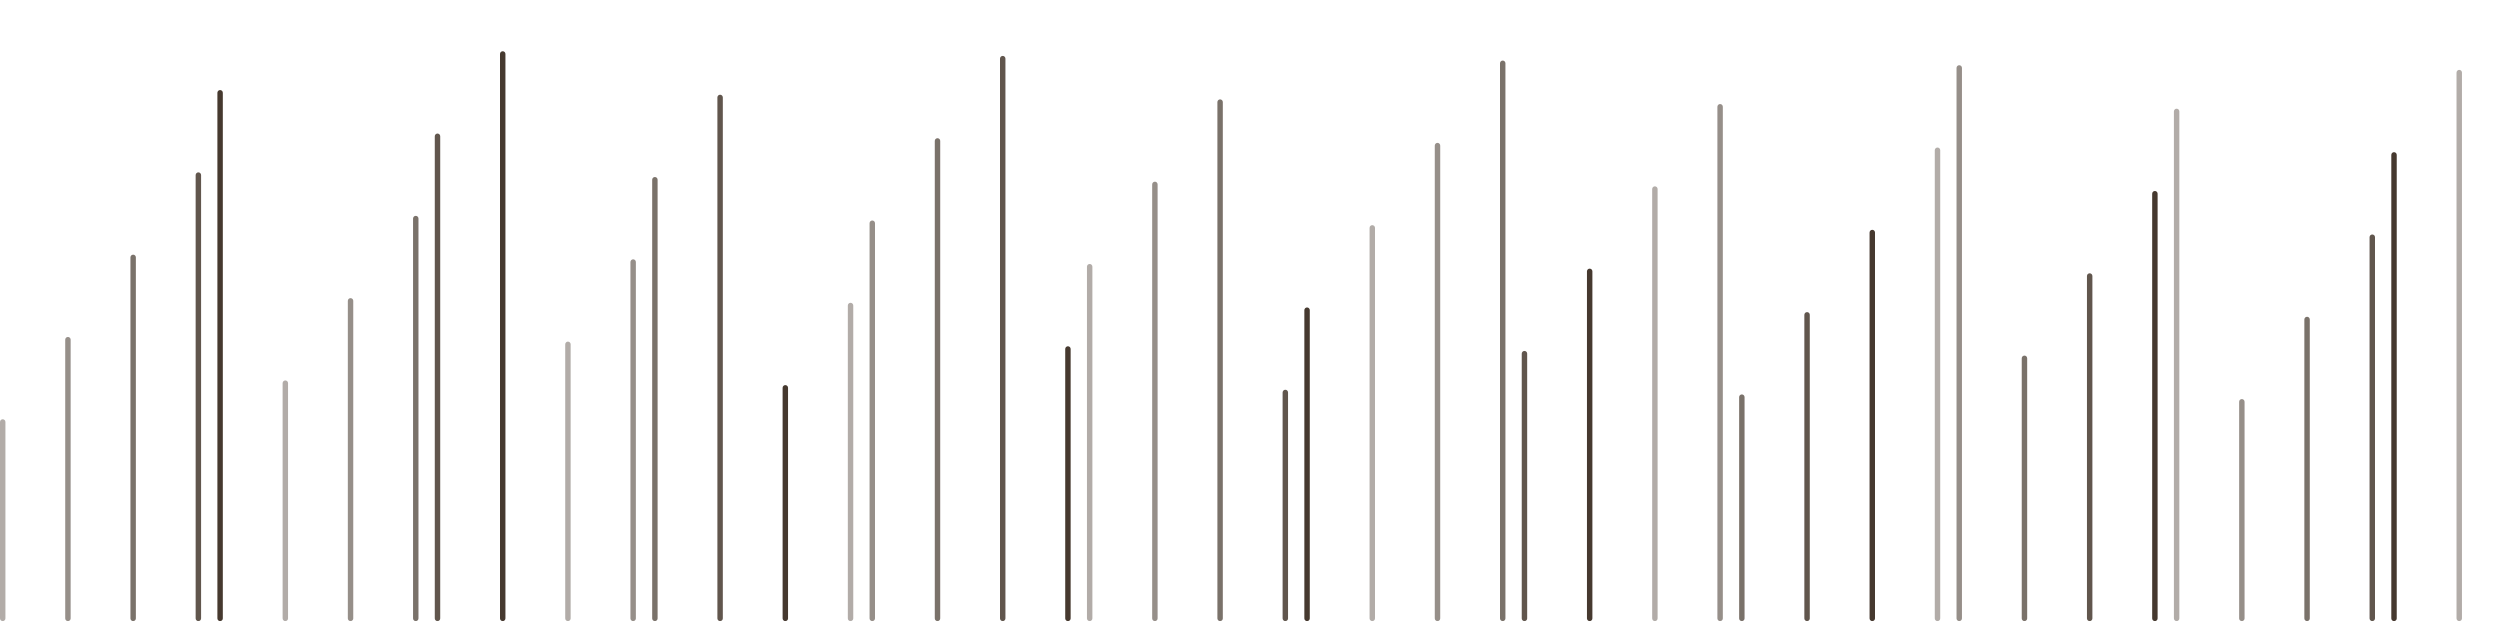
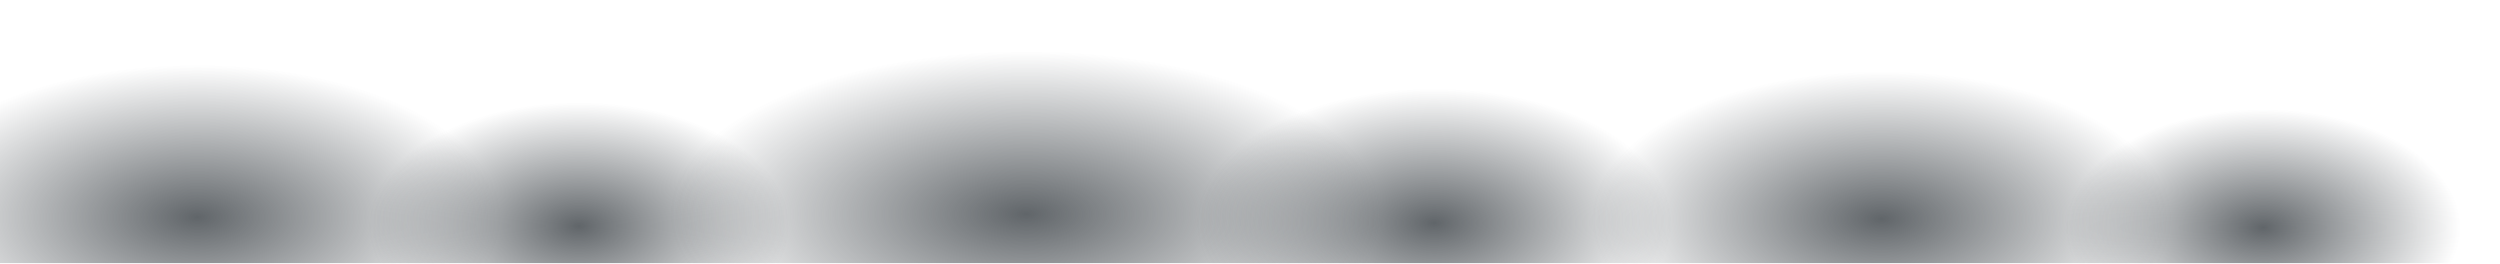
- <svg xmlns="http://www.w3.org/2000/svg" width="1610" height="400" viewBox="0 0 1610 400" preserveAspectRatio="xMidYMax slice">
-   <g fill="#34261b" opacity="0.95">
-     <rect x="0" y="270" width="3.5" height="130" rx="1.75" opacity="0.40" />
-     <rect x="42" y="217" width="3.5" height="183" rx="1.75" opacity="0.54" />
-     <rect x="84" y="164" width="3.5" height="236" rx="1.75" opacity="0.68" />
-     <rect x="126" y="111" width="3.5" height="289" rx="1.75" opacity="0.82" />
-     <rect x="140" y="58" width="3.5" height="342" rx="1.75" opacity="0.96" />
-     <rect x="182" y="245" width="3.5" height="155" rx="1.75" opacity="0.40" />
-     <rect x="224" y="192" width="3.5" height="208" rx="1.75" opacity="0.54" />
-     <rect x="266" y="139" width="3.5" height="261" rx="1.75" opacity="0.68" />
-     <rect x="280" y="86" width="3.5" height="314" rx="1.75" opacity="0.82" />
-     <rect x="322" y="33" width="3.5" height="367" rx="1.75" opacity="0.96" />
-     <rect x="364" y="220" width="3.5" height="180" rx="1.75" opacity="0.40" />
-     <rect x="406" y="167" width="3.5" height="233" rx="1.75" opacity="0.54" />
-     <rect x="420" y="114" width="3.5" height="286" rx="1.75" opacity="0.68" />
-     <rect x="462" y="61" width="3.5" height="339" rx="1.75" opacity="0.82" />
-     <rect x="504" y="248" width="3.5" height="152" rx="1.75" opacity="0.96" />
-     <rect x="546" y="195" width="3.5" height="205" rx="1.75" opacity="0.40" />
-     <rect x="560" y="142" width="3.5" height="258" rx="1.75" opacity="0.54" />
-     <rect x="602" y="89" width="3.5" height="311" rx="1.75" opacity="0.68" />
-     <rect x="644" y="36" width="3.5" height="364" rx="1.75" opacity="0.82" />
-     <rect x="686" y="223" width="3.5" height="177" rx="1.75" opacity="0.96" />
-     <rect x="700" y="170" width="3.5" height="230" rx="1.75" opacity="0.40" />
-     <rect x="742" y="117" width="3.5" height="283" rx="1.75" opacity="0.54" />
-     <rect x="784" y="64" width="3.5" height="336" rx="1.75" opacity="0.68" />
-     <rect x="826" y="251" width="3.5" height="149" rx="1.75" opacity="0.82" />
-     <rect x="840" y="198" width="3.5" height="202" rx="1.75" opacity="0.96" />
-     <rect x="882" y="145" width="3.5" height="255" rx="1.75" opacity="0.40" />
-     <rect x="924" y="92" width="3.5" height="308" rx="1.75" opacity="0.54" />
-     <rect x="966" y="39" width="3.5" height="361" rx="1.75" opacity="0.68" />
-     <rect x="980" y="226" width="3.5" height="174" rx="1.75" opacity="0.82" />
-     <rect x="1022" y="173" width="3.5" height="227" rx="1.75" opacity="0.96" />
-     <rect x="1064" y="120" width="3.5" height="280" rx="1.75" opacity="0.40" />
-     <rect x="1106" y="67" width="3.5" height="333" rx="1.75" opacity="0.54" />
-     <rect x="1120" y="254" width="3.5" height="146" rx="1.75" opacity="0.68" />
-     <rect x="1162" y="201" width="3.5" height="199" rx="1.75" opacity="0.82" />
-     <rect x="1204" y="148" width="3.5" height="252" rx="1.75" opacity="0.96" />
-     <rect x="1246" y="95" width="3.5" height="305" rx="1.75" opacity="0.40" />
-     <rect x="1260" y="42" width="3.5" height="358" rx="1.75" opacity="0.54" />
-     <rect x="1302" y="229" width="3.5" height="171" rx="1.75" opacity="0.68" />
-     <rect x="1344" y="176" width="3.5" height="224" rx="1.75" opacity="0.82" />
-     <rect x="1386" y="123" width="3.5" height="277" rx="1.75" opacity="0.96" />
-     <rect x="1400" y="70" width="3.5" height="330" rx="1.75" opacity="0.40" />
-     <rect x="1442" y="257" width="3.5" height="143" rx="1.75" opacity="0.54" />
-     <rect x="1484" y="204" width="3.5" height="196" rx="1.75" opacity="0.68" />
-     <rect x="1526" y="151" width="3.5" height="249" rx="1.75" opacity="0.82" />
-     <rect x="1540" y="98" width="3.5" height="302" rx="1.75" opacity="0.96" />
-     <rect x="1582" y="45" width="3.5" height="355" rx="1.75" opacity="0.40" />
+ <svg xmlns="http://www.w3.org/2000/svg" width="1900" height="200" viewBox="0 0 1900 200" preserveAspectRatio="xMidYMax slice">
+   <defs>
+     <radialGradient id="n57">
+       <stop offset="0%" stop-color="#393f44" stop-opacity="0.8" />
+       <stop offset="100%" stop-color="#393f44" stop-opacity="0" />
+     </radialGradient>
+   </defs>
+   <g fill="url(#n57)">
+     <ellipse cx="150" cy="165.2" rx="230" ry="116" />
+     <ellipse cx="440" cy="171.8" rx="160" ry="94" />
+     <ellipse cx="780" cy="162.8" rx="270" ry="124" />
+     <ellipse cx="1090" cy="169.4" rx="180" ry="102" />
+     <ellipse cx="1430" cy="166.4" rx="220" ry="112" />
+     <ellipse cx="1720" cy="173" rx="150" ry="90" />
  </g>
</svg>
